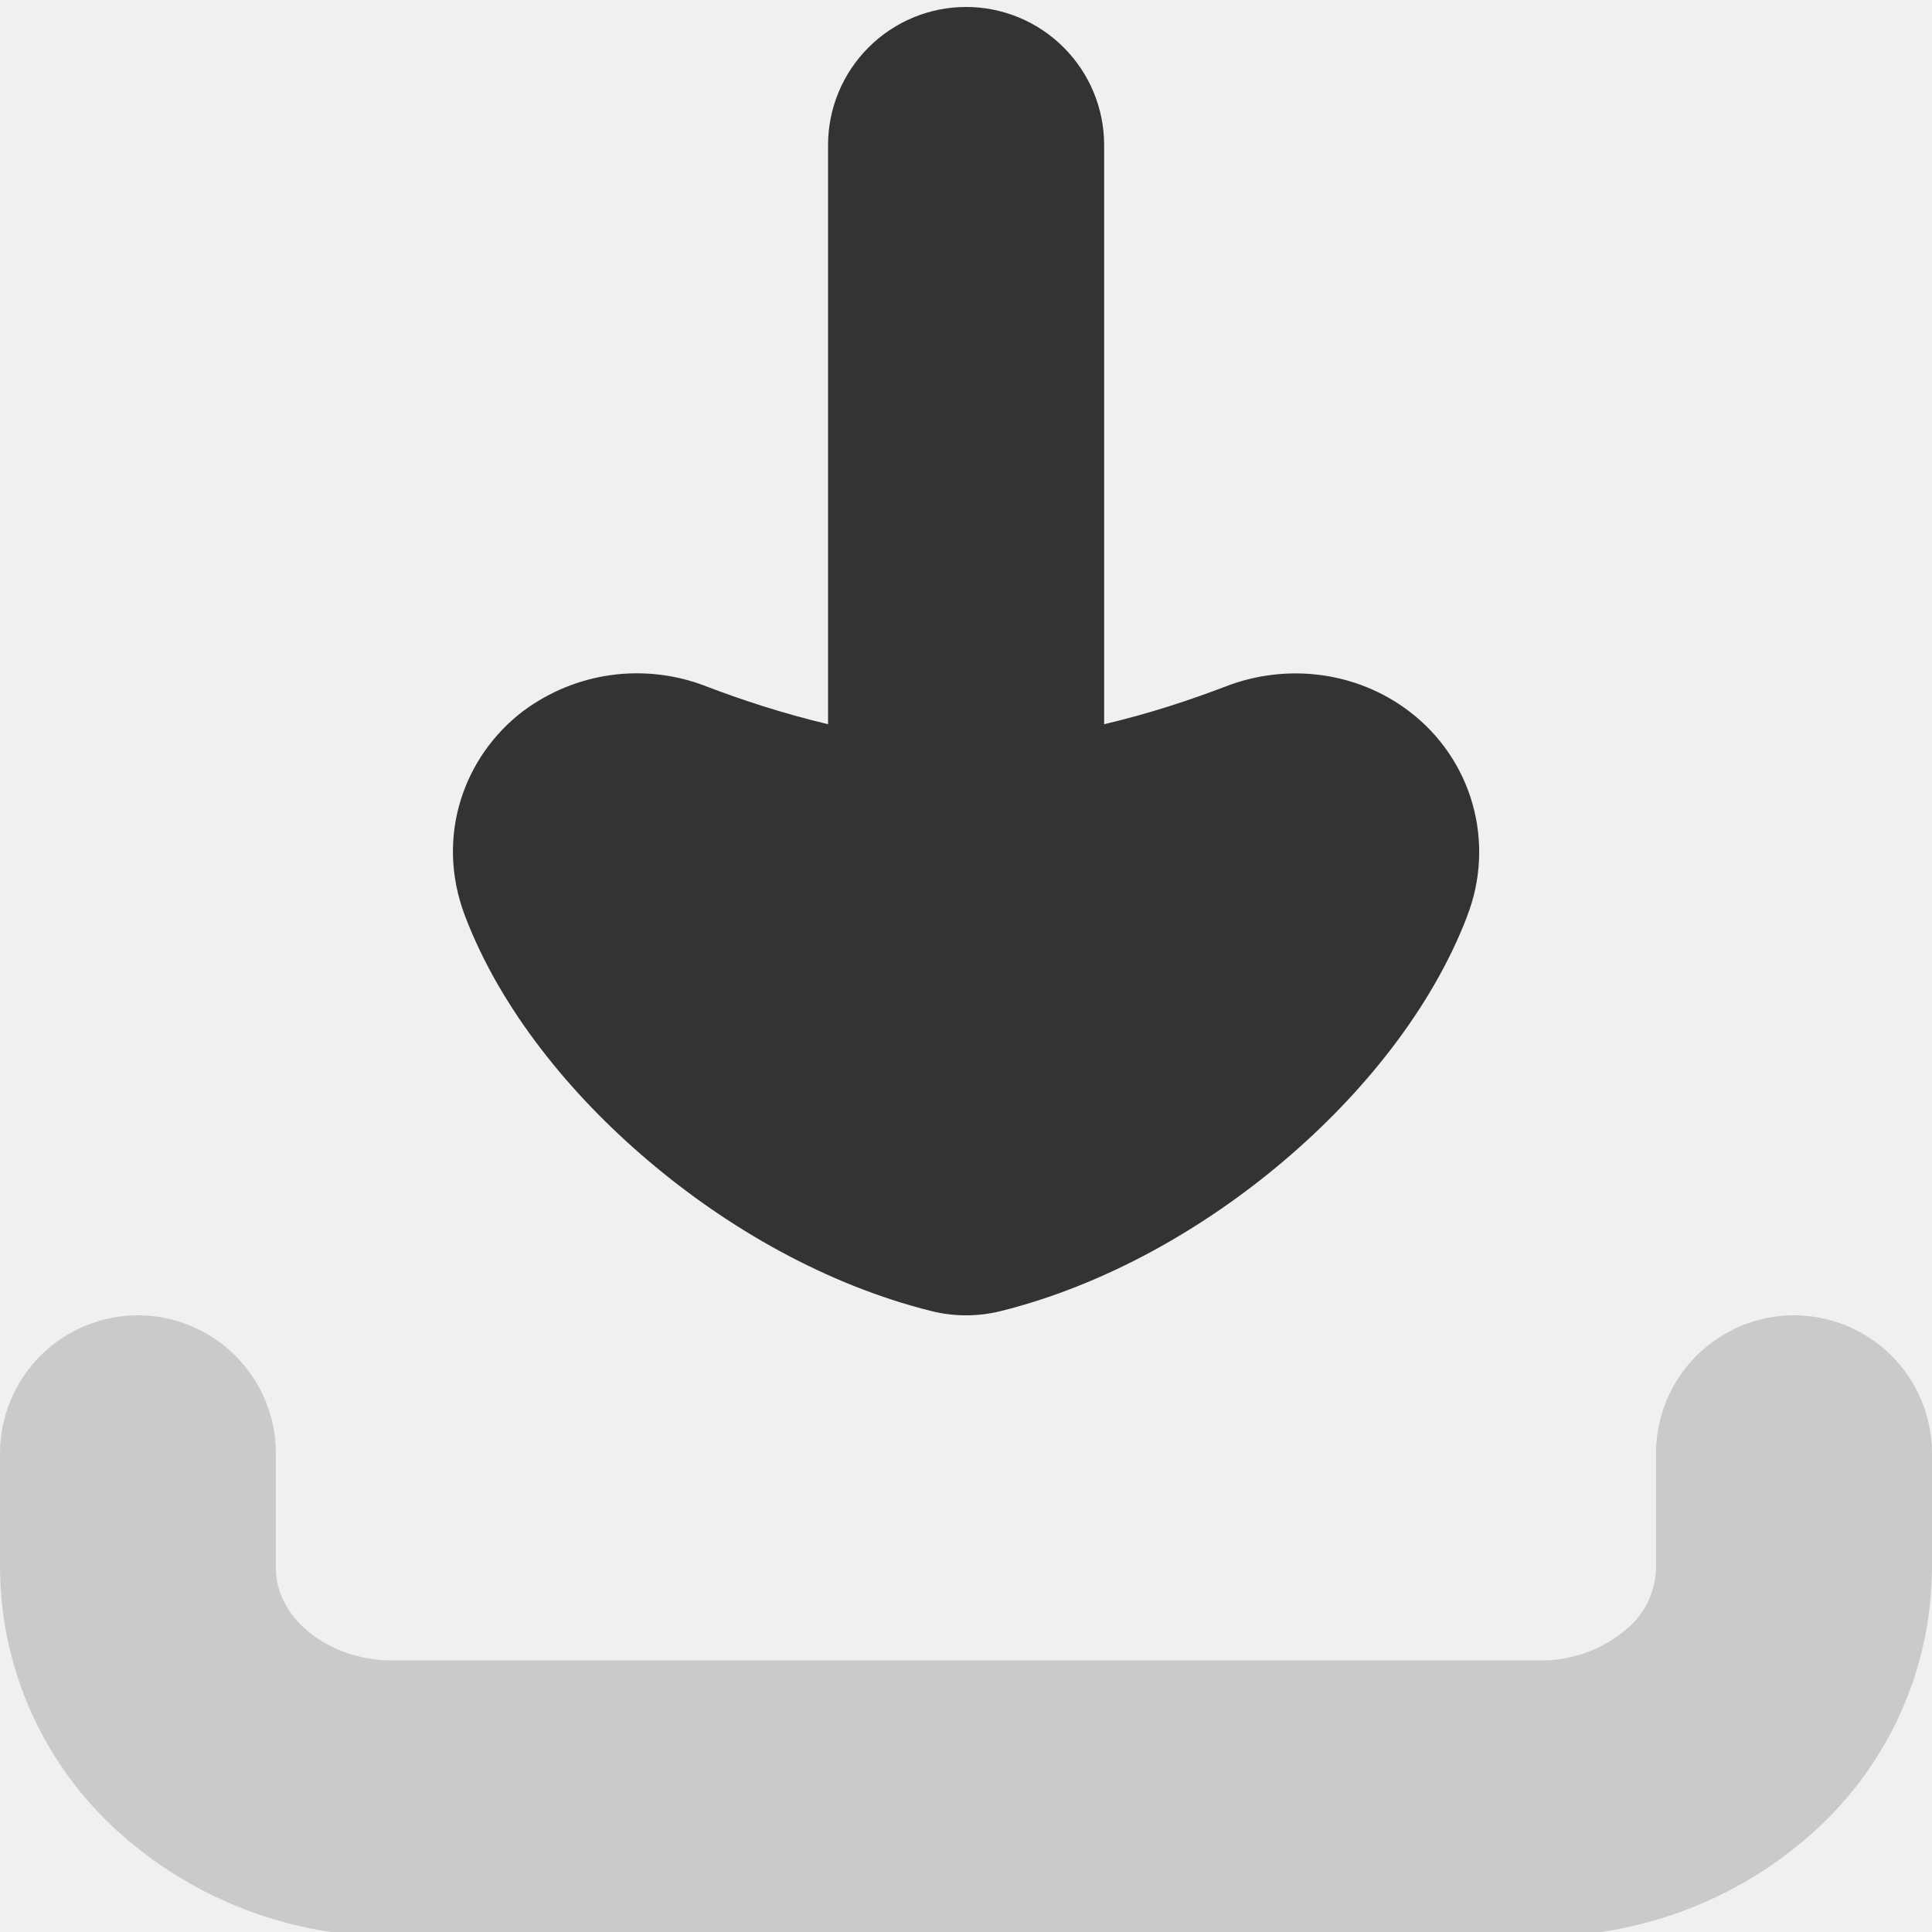
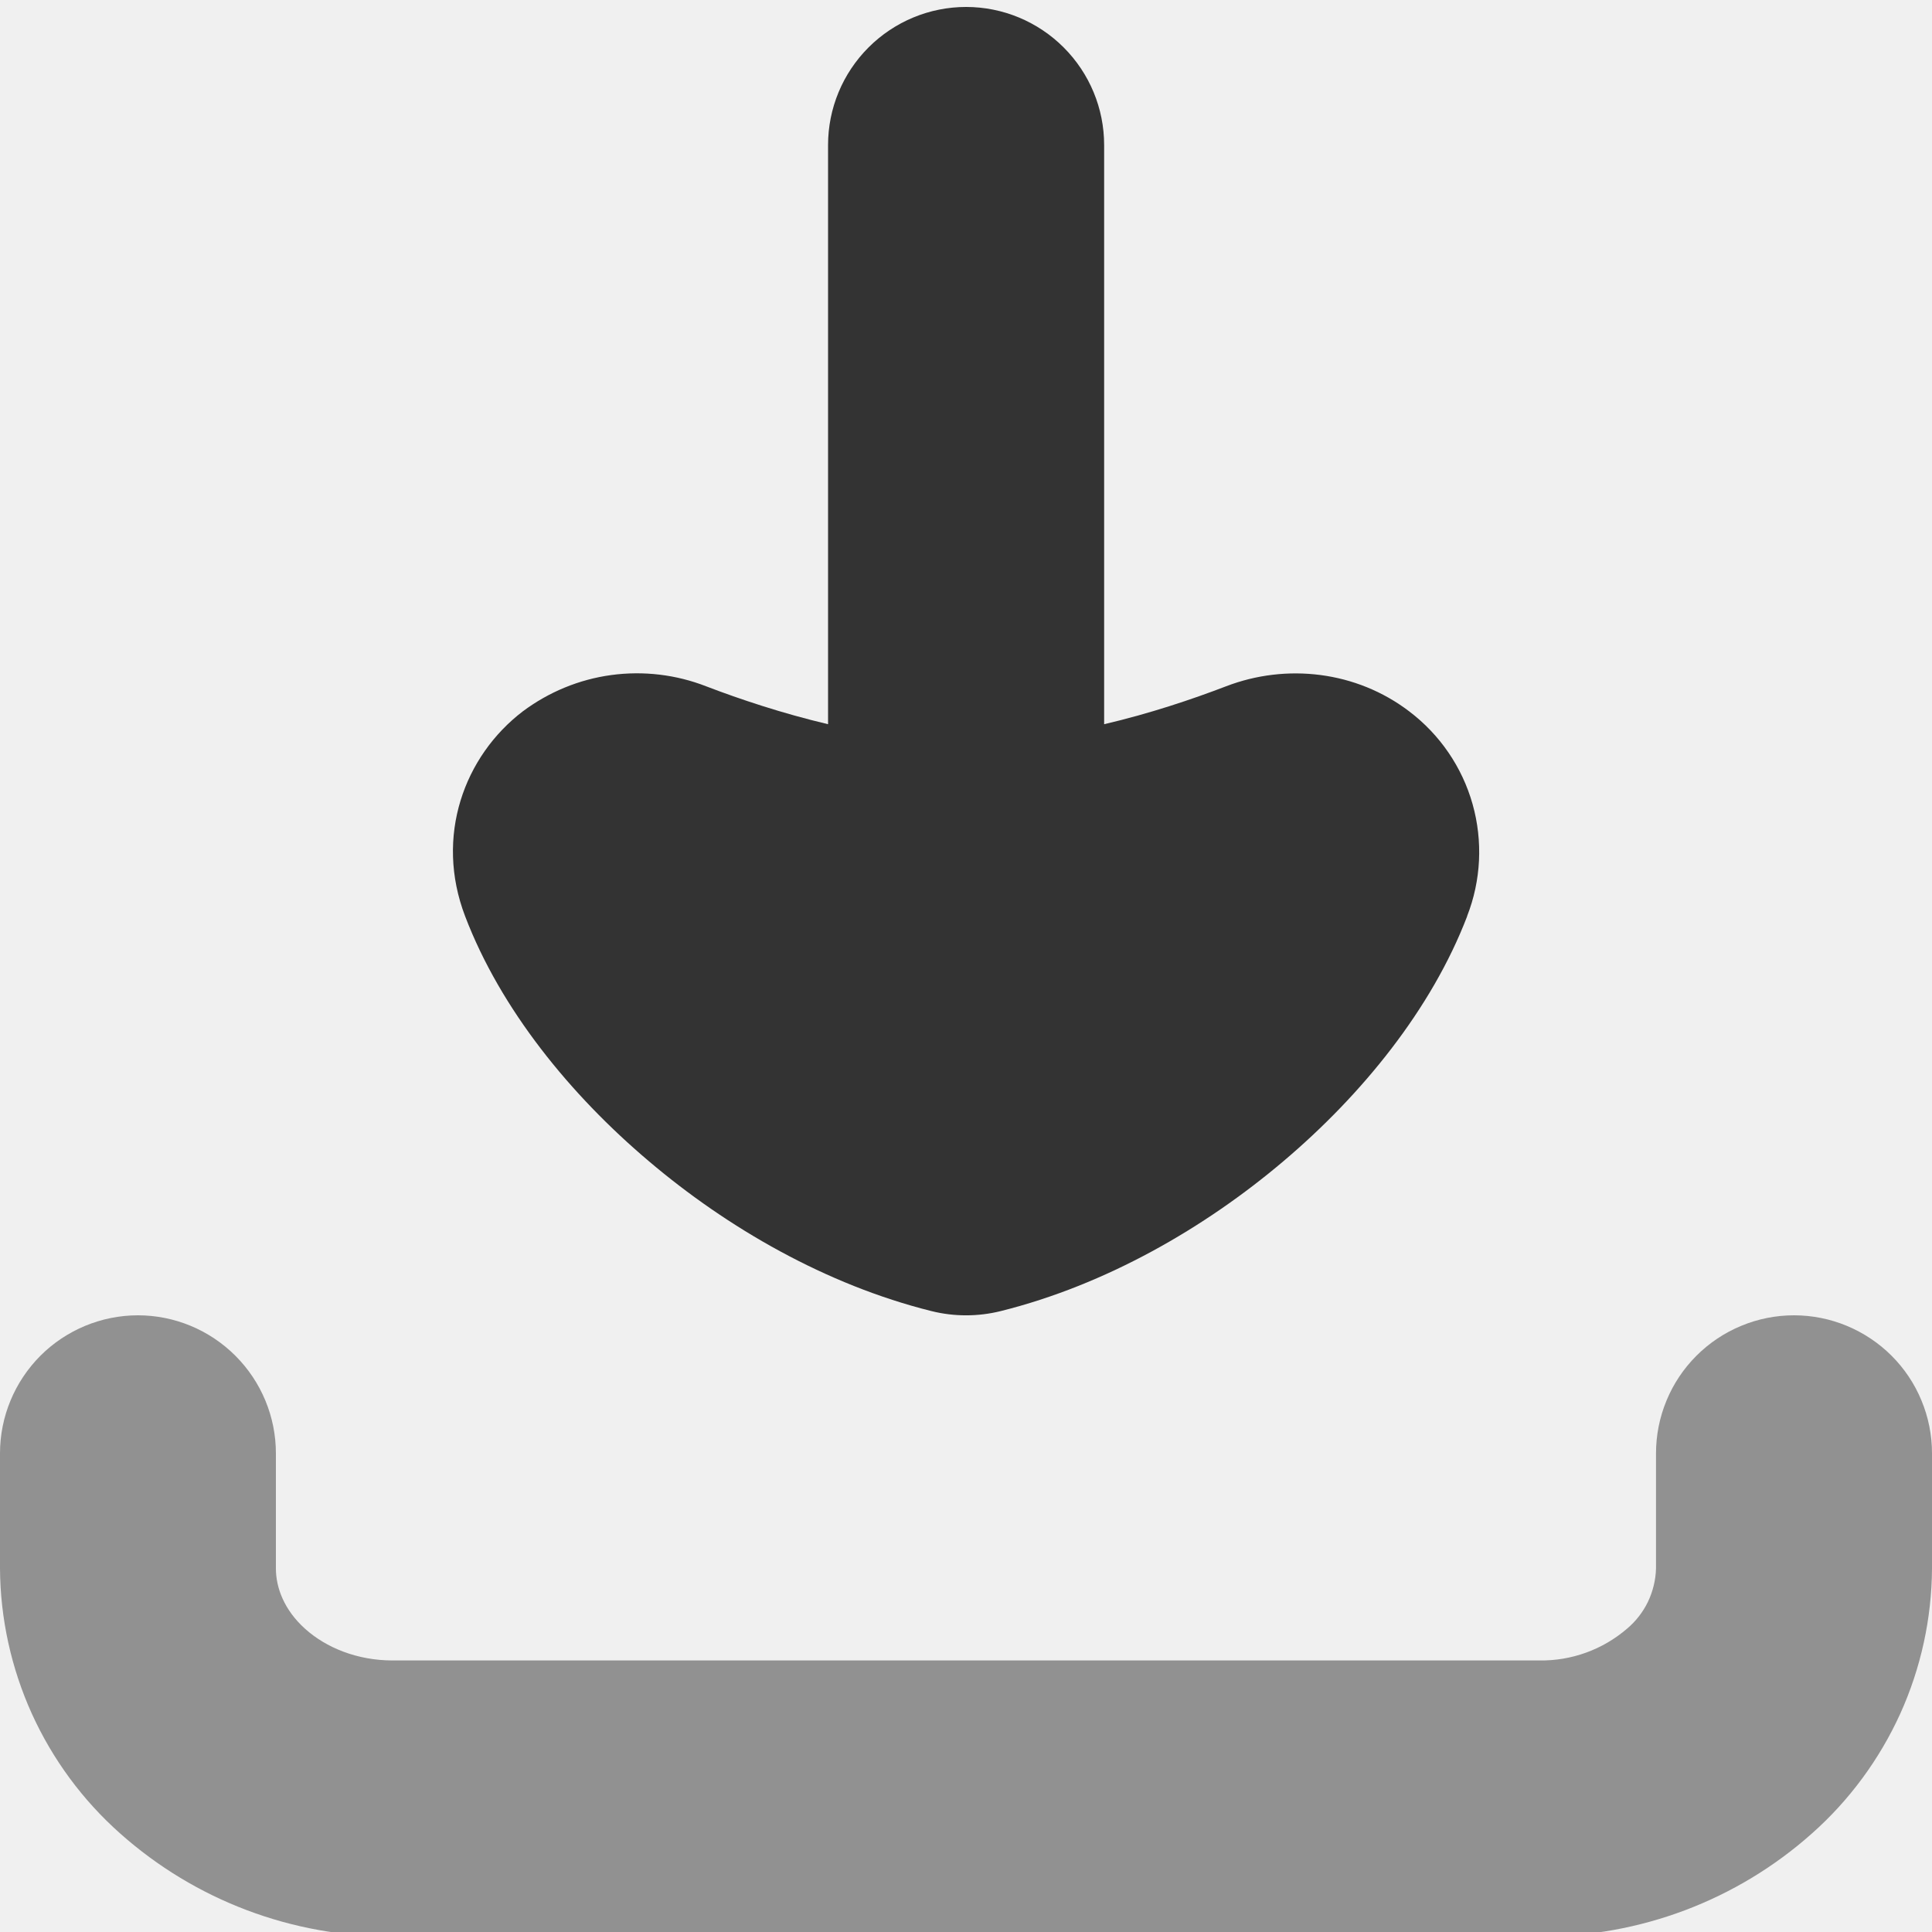
<svg xmlns="http://www.w3.org/2000/svg" width="20" height="20" viewBox="0 0 20 20" fill="none">
  <g clip-path="url(#clip0_78_108627)">
-     <path fill-rule="evenodd" clip-rule="evenodd" d="M1.427 13.616C1.806 13.616 2.169 13.767 2.437 14.035C2.705 14.303 2.856 14.666 2.856 15.045V16.236C2.856 16.439 2.944 16.668 3.157 16.86C3.376 17.058 3.7 17.189 4.064 17.189H15.936C16.268 17.194 16.591 17.077 16.843 16.86C16.934 16.784 17.008 16.688 17.06 16.581C17.111 16.473 17.14 16.355 17.143 16.236V15.045C17.143 14.857 17.18 14.671 17.252 14.498C17.323 14.325 17.429 14.167 17.561 14.035C17.694 13.902 17.851 13.797 18.025 13.725C18.198 13.653 18.384 13.616 18.571 13.616C18.759 13.616 18.945 13.653 19.118 13.725C19.291 13.797 19.449 13.902 19.582 14.035C19.714 14.167 19.82 14.325 19.891 14.498C19.963 14.671 20 14.857 20 15.045V16.236C19.997 16.755 19.885 17.268 19.671 17.741C19.456 18.213 19.145 18.636 18.757 18.98C17.98 19.672 16.974 20.051 15.934 20.046H4.066C3.026 20.051 2.021 19.672 1.244 18.98C0.856 18.636 0.545 18.214 0.33 17.741C0.116 17.268 0.003 16.755 0 16.236L0 15.045C0 14.666 0.151 14.303 0.418 14.035C0.686 13.767 1.05 13.616 1.429 13.616H1.427Z" fill="#333333" fill-opacity="0.2" />
+     <path fill-rule="evenodd" clip-rule="evenodd" d="M1.427 13.616C1.806 13.616 2.169 13.767 2.437 14.035C2.705 14.303 2.856 14.666 2.856 15.045V16.236C2.856 16.439 2.944 16.668 3.157 16.86C3.376 17.058 3.7 17.189 4.064 17.189H15.936C16.268 17.194 16.591 17.077 16.843 16.86C16.934 16.784 17.008 16.688 17.06 16.581C17.111 16.473 17.14 16.355 17.143 16.236V15.045C17.143 14.857 17.18 14.671 17.252 14.498C17.323 14.325 17.429 14.167 17.561 14.035C17.694 13.902 17.851 13.797 18.025 13.725C18.198 13.653 18.384 13.616 18.571 13.616C18.759 13.616 18.945 13.653 19.118 13.725C19.291 13.797 19.449 13.902 19.582 14.035C19.714 14.167 19.82 14.325 19.891 14.498C19.963 14.671 20 14.857 20 15.045V16.236C19.997 16.755 19.885 17.268 19.671 17.741C19.456 18.213 19.145 18.636 18.757 18.98C17.98 19.672 16.974 20.051 15.934 20.046H4.066C3.026 20.051 2.021 19.672 1.244 18.98C0.856 18.636 0.545 18.214 0.33 17.741C0.116 17.268 0.003 16.755 0 16.236L0 15.045C0 14.666 0.151 14.303 0.418 14.035C0.686 13.767 1.05 13.616 1.429 13.616H1.427Z" fill="#333333" fill-opacity="0.5" />
    <path fill-rule="evenodd" clip-rule="evenodd" d="M15.187 9.485C15.332 9.115 15.352 8.707 15.244 8.324C15.136 7.941 14.905 7.604 14.588 7.364C14.041 6.947 13.317 6.864 12.691 7.105C12.341 7.239 11.902 7.387 11.43 7.497L11.43 1.501C11.43 1.122 11.279 0.759 11.011 0.491C10.743 0.223 10.38 0.072 10.001 0.072C9.622 0.072 9.259 0.223 8.991 0.491C8.723 0.759 8.572 1.122 8.572 1.501L8.572 7.497C8.099 7.385 7.661 7.239 7.311 7.105C6.999 6.983 6.66 6.943 6.328 6.988C5.996 7.033 5.681 7.163 5.412 7.364C4.805 7.827 4.499 8.659 4.815 9.485C5.182 10.448 5.905 11.334 6.715 12.019C7.531 12.712 8.554 13.301 9.641 13.572C9.877 13.631 10.124 13.631 10.361 13.572C11.447 13.301 12.471 12.712 13.288 12.019C14.097 11.334 14.819 10.448 15.188 9.485L15.187 9.485Z" fill="#333333" />
  </g>
  <defs>
    <clipPath id="clip0_78_108627">
      <rect width="20" height="20" fill="white" transform="matrix(1 0 0 -1 0 20)" />
    </clipPath>
  </defs>
</svg>
